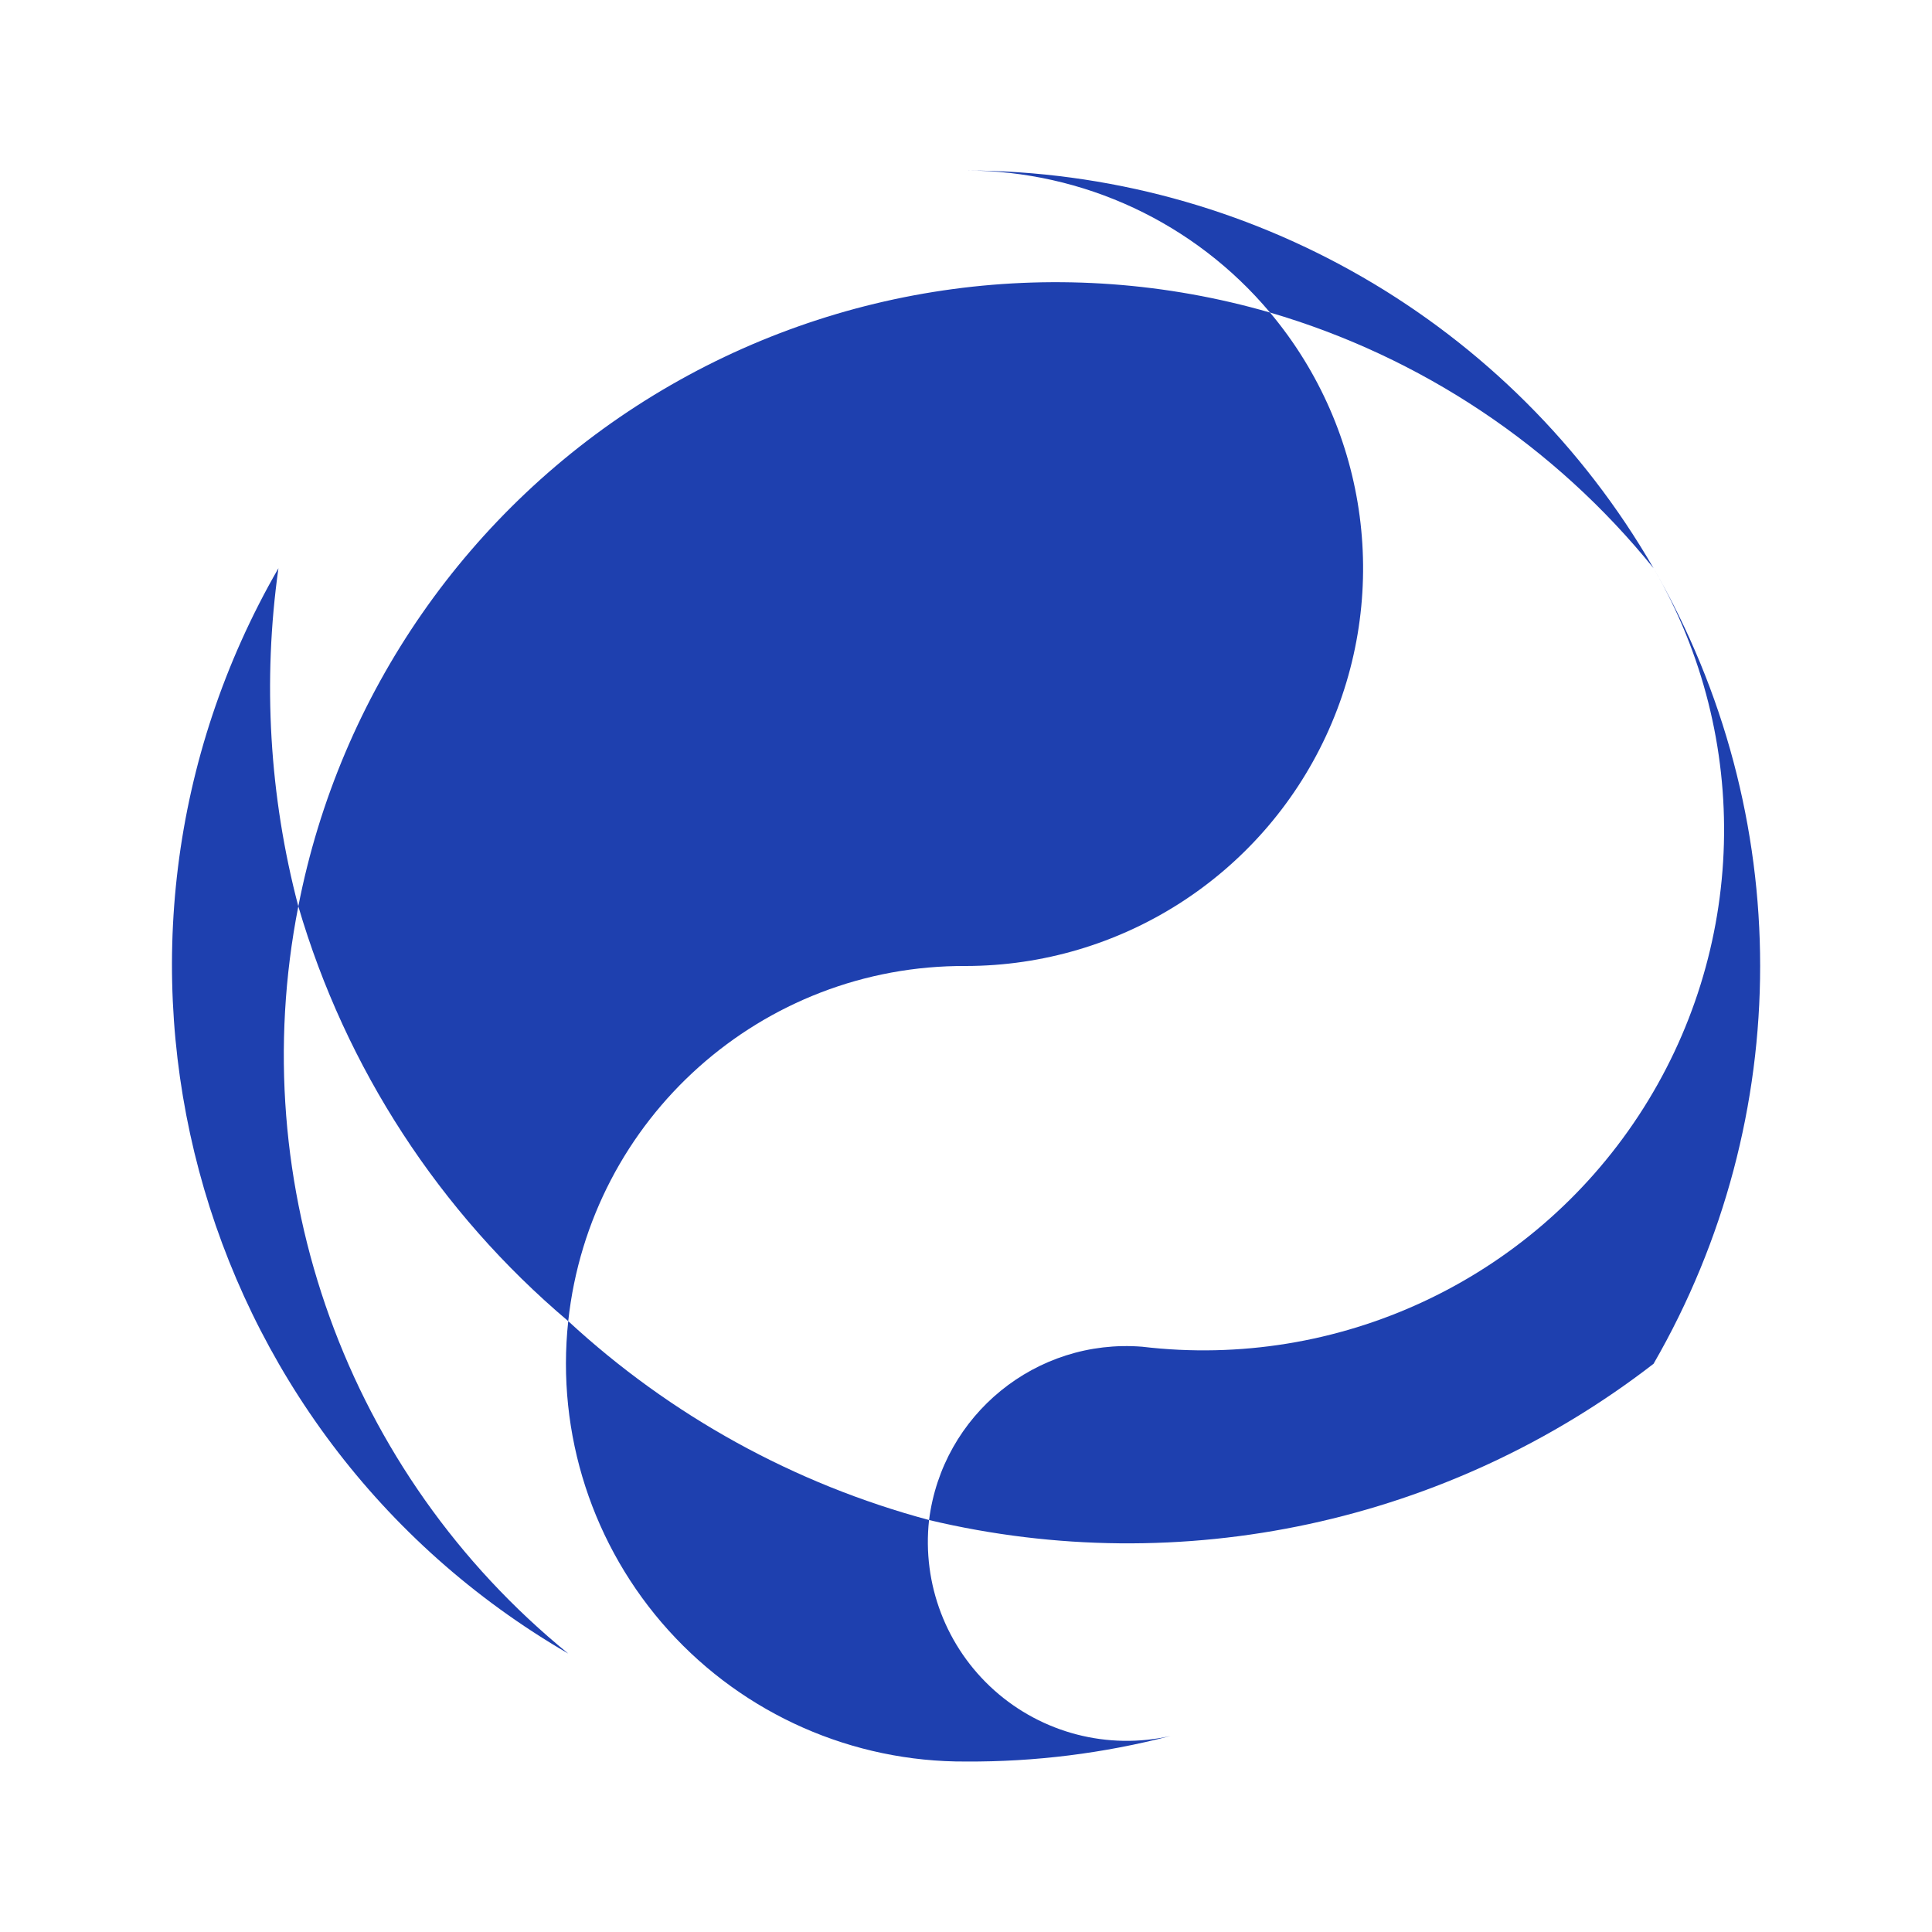
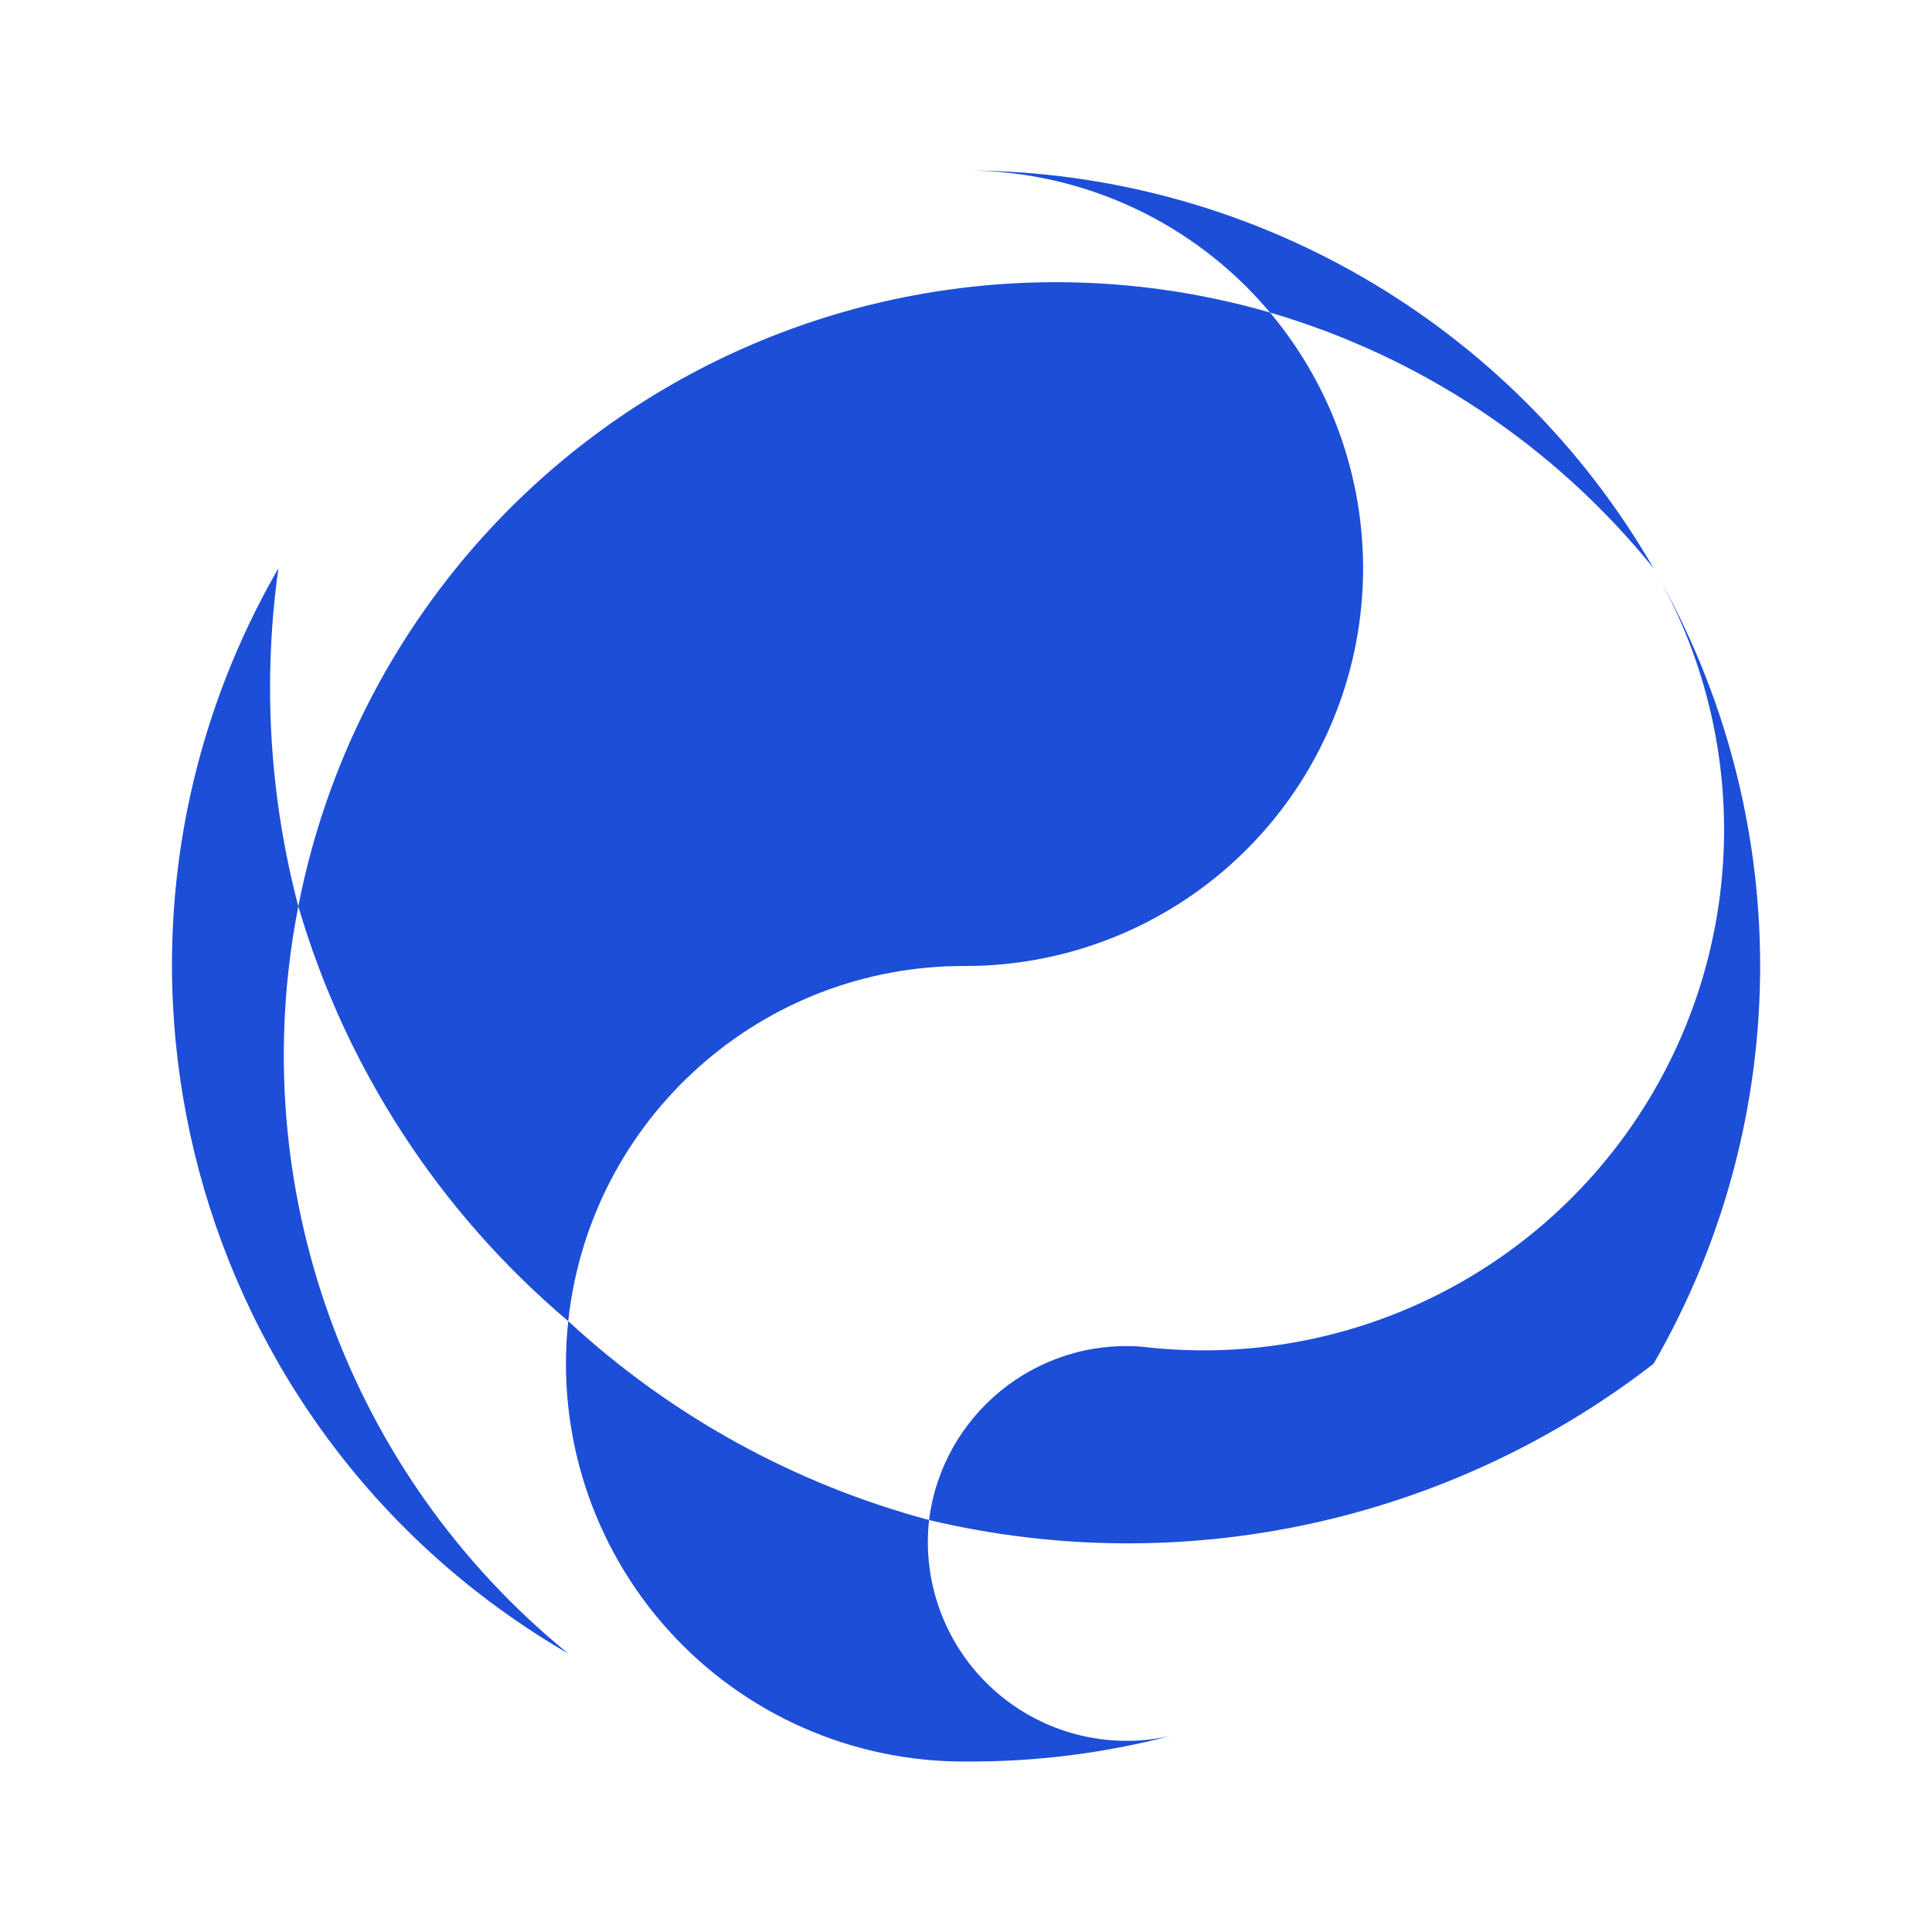
- <svg xmlns="http://www.w3.org/2000/svg" viewBox="0 0 680 680" fill="#1e40af">
+ <svg xmlns="http://www.w3.org/2000/svg" viewBox="0 0 680 680" fill="#1d4ed8">
  <path d="M 340,60 A 280,280 0 0,1 582,200 A 271.6,271.6 0 0,0 447,110 A 140,140 0 0,0 340,60 Z" />
  <path d="M 447,110 A 140,140 0 0,1 340,340 A 140,140 0 0,0 200,465 A 302.4,302.4 0 0,1 105,319 A 271.6,271.6 0 0,1 447,110 Z" />
  <path d="M 582,200 A 280,280 0 0,1 582,480 A 302.4,302.4 0 0,1 327,535 A 70,70 0 0,1 402,474 A 183.2,183.2 0 0,0 582,200 Z" />
  <path d="M 200,582 A 280,280 0 0,1 98,200 A 302.4,302.4 0 0,0 105,319 A 271.6,271.6 0 0,0 200,582 Z" />
  <path d="M 412,611 A 280,280 0 0,1 340,620 A 140,140 0 0,1 200,465 A 302.4,302.4 0 0,0 327,535 A 70,70 0 0,0 412,611 Z" />
</svg>
